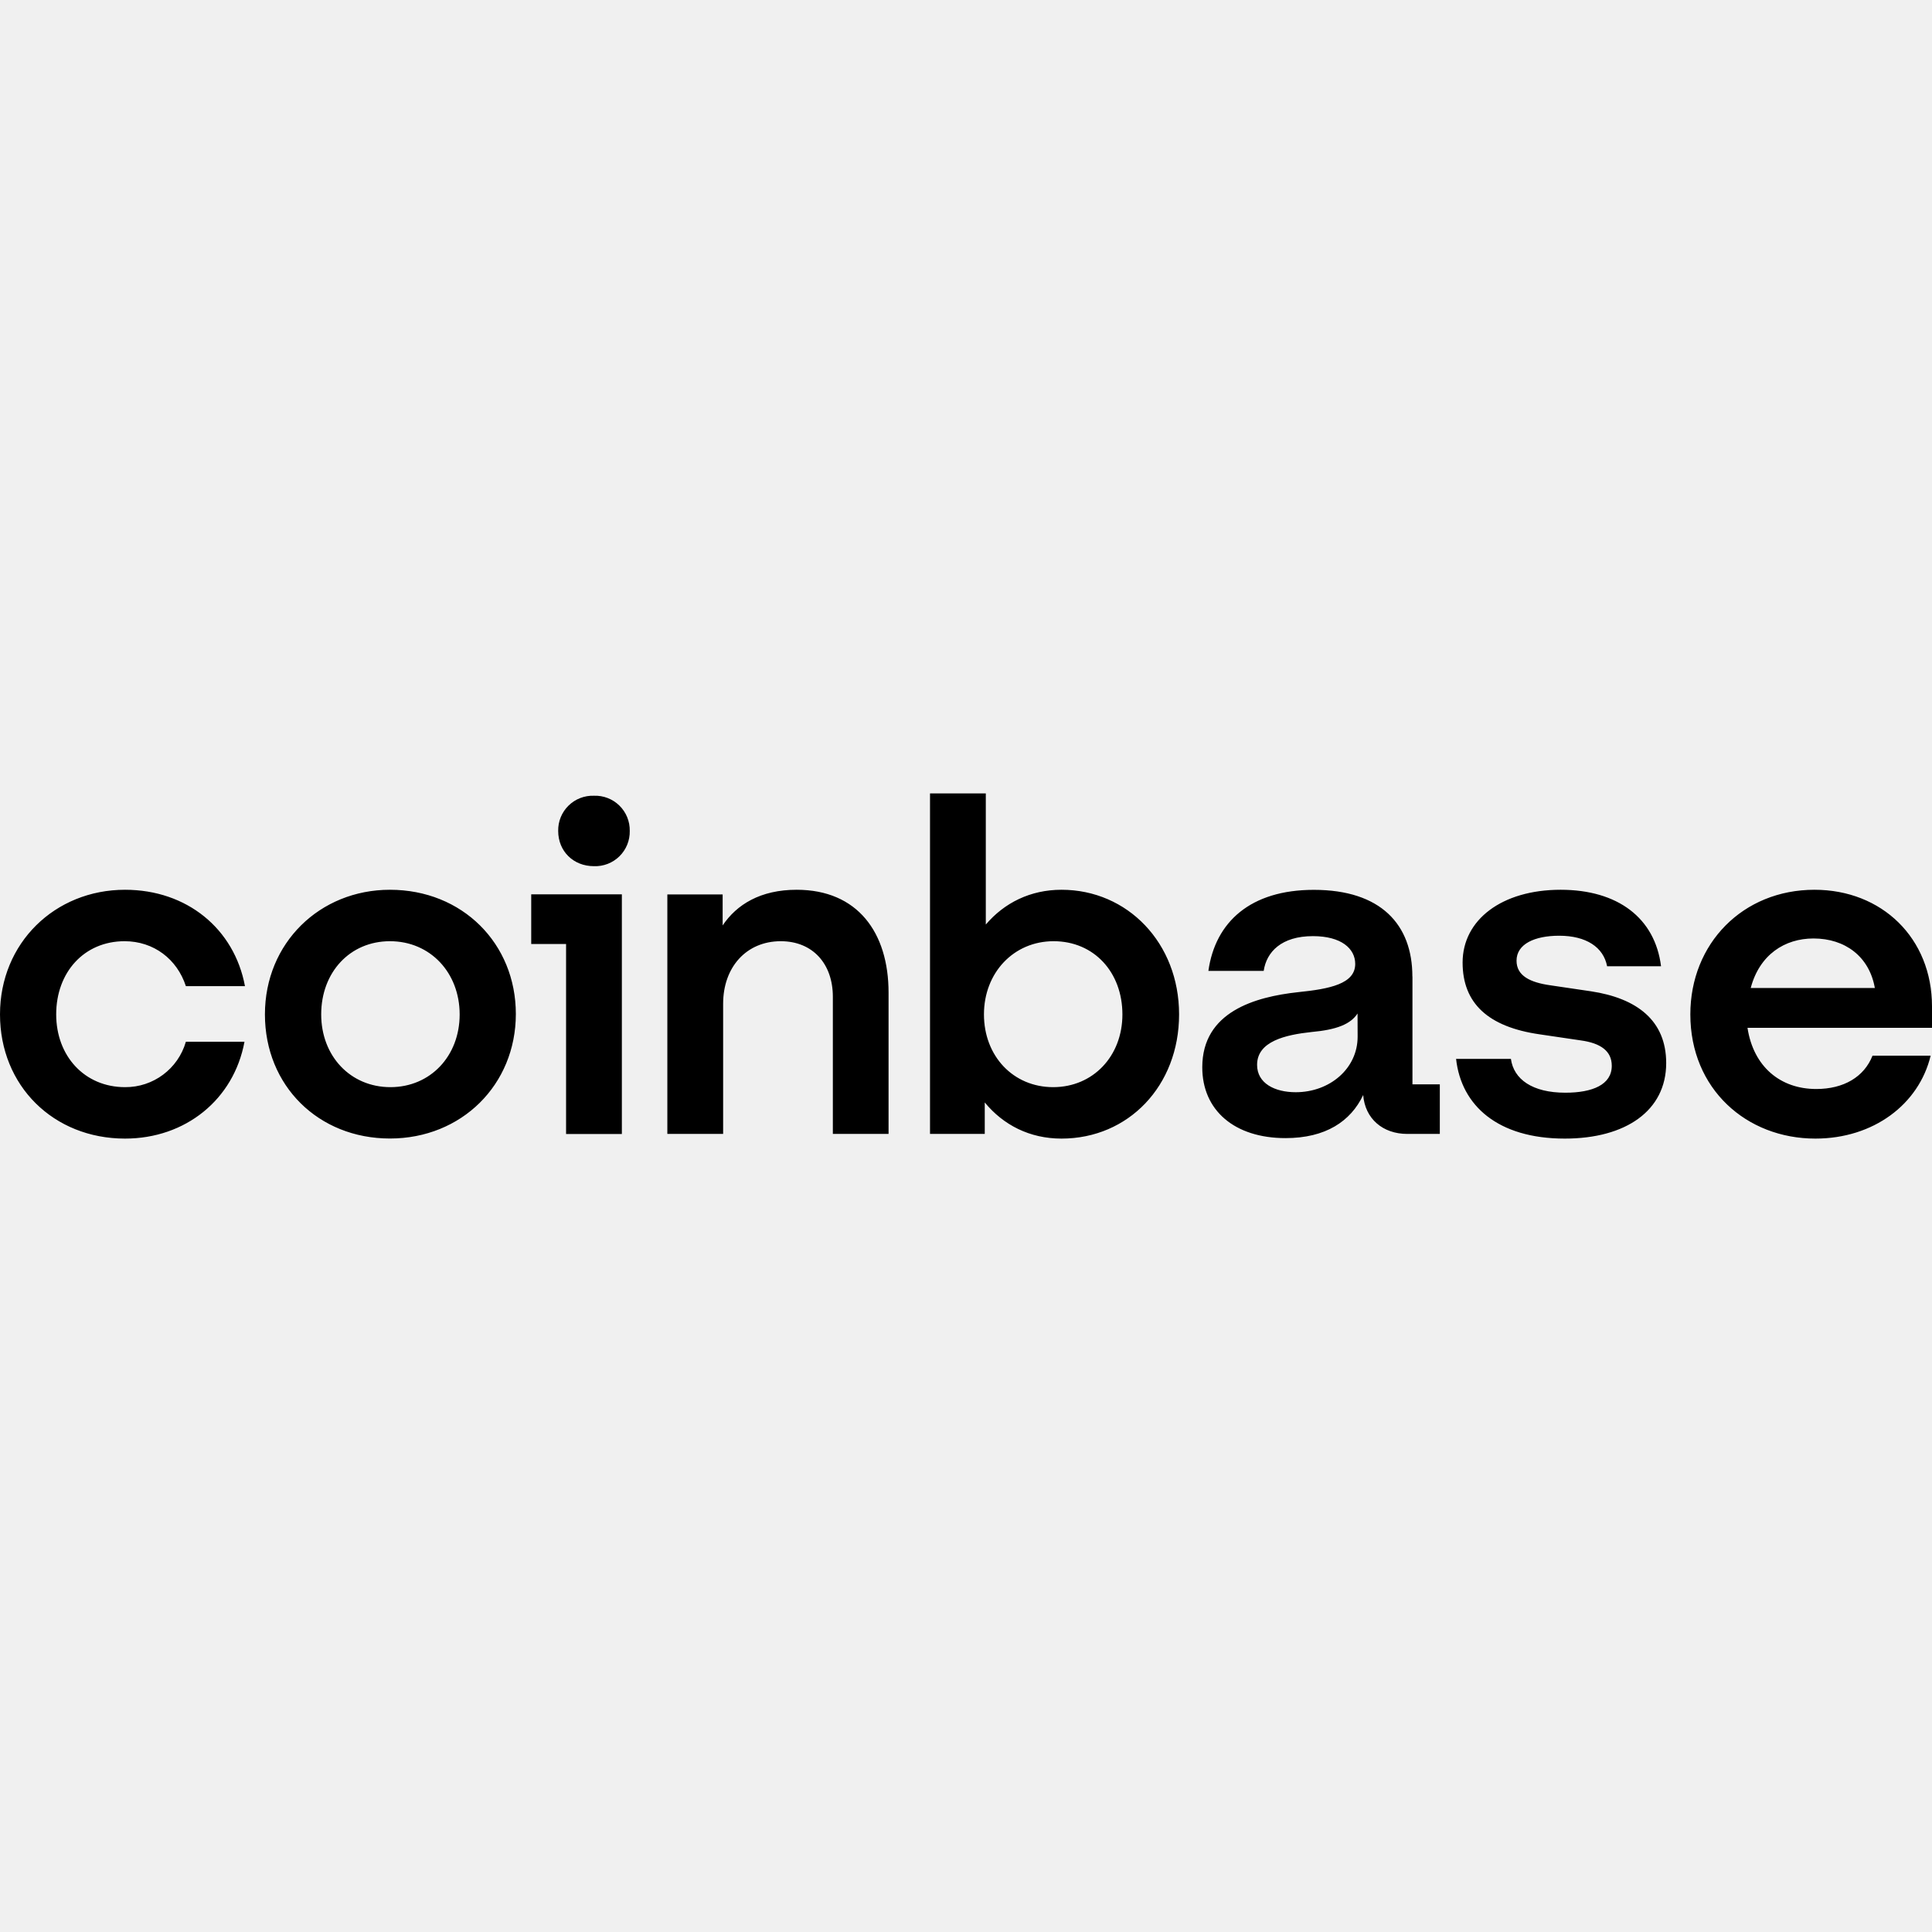
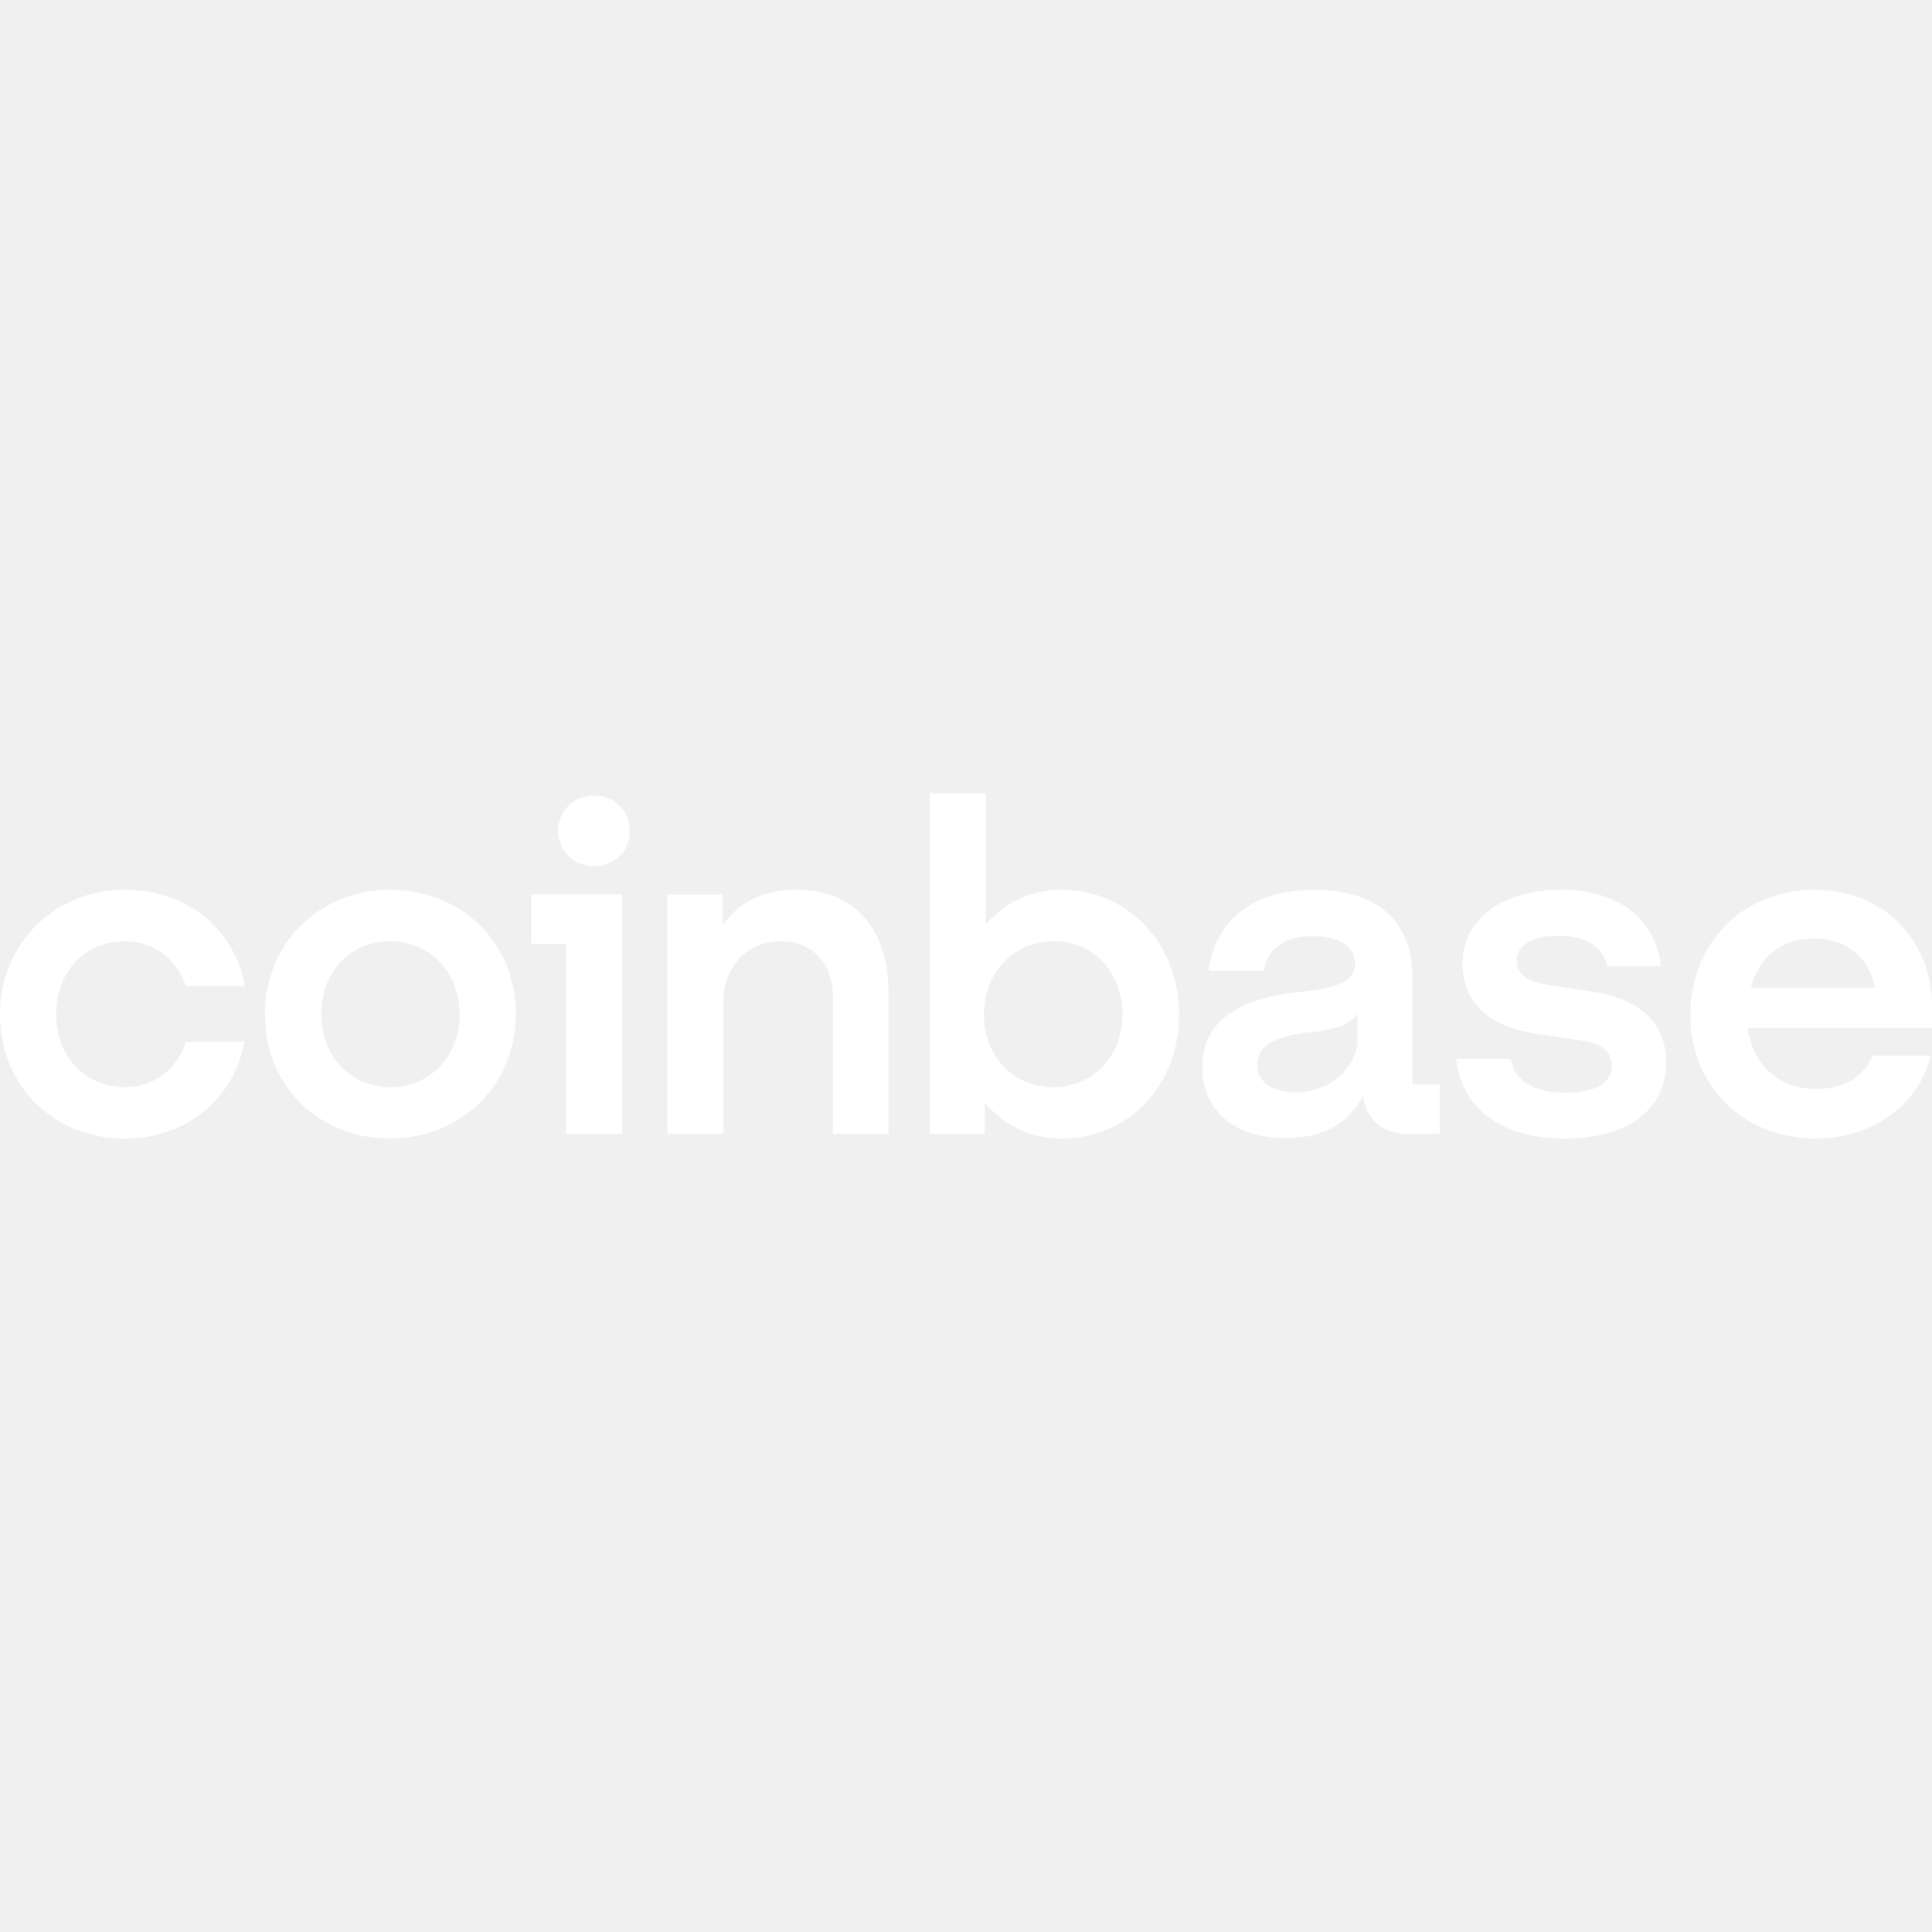
- <svg xmlns="http://www.w3.org/2000/svg" role="img" viewBox="0 0 24 24">
+ <svg xmlns="http://www.w3.org/2000/svg" fill="white" role="img" viewBox="0 0 24 24">
  <path d="M4.844 11.053c-.872 0-1.553.662-1.553 1.548s.664 1.542 1.553 1.542c.889 0 1.564-.667 1.564-1.547 0-.875-.664-1.543-1.564-1.543zm.006 2.452c-.497 0-.86-.386-.86-.904 0-.523.357-.909.854-.909.502 0 .866.392.866.91 0 .517-.364.903-.86.903zm1.749-1.778h.433v2.36h.693V11.11H6.599zm-5.052-.035c.364 0 .653.224.762.558h.734c-.133-.713-.722-1.197-1.49-1.197-.872 0-1.553.662-1.553 1.548 0 .887.664 1.543 1.553 1.543.75 0 1.351-.484 1.484-1.203h-.728a.78.78 0 01-.756.564c-.502 0-.855-.386-.855-.904 0-.523.347-.909.85-.909zm18.215.622l-.508-.075c-.242-.035-.415-.115-.415-.305 0-.207.225-.31.53-.31.336 0 .55.143.595.379h.67c-.075-.599-.537-.95-1.247-.95-.733 0-1.218.375-1.218.904 0 .506.317.8.958.892l.508.075c.249.034.387.132.387.316 0 .236-.242.334-.577.334-.41 0-.641-.167-.676-.42h-.681c.064.581.52.99 1.35.99.757 0 1.26-.346 1.26-.938 0-.53-.364-.806-.936-.892zM7.378 9.885a.429.429 0 00-.444.437c0 .254.19.438.444.438a.429.429 0 00.445-.438.429.429 0 00-.445-.437zm10.167 2.245c0-.645-.392-1.076-1.224-1.076-.785 0-1.224.397-1.31 1.007h.687c.035-.236.22-.432.612-.432.352 0 .525.155.525.345 0 .248-.317.311-.71.351-.531.058-1.19.242-1.19.933 0 .535.4.88 1.034.88.497 0 .809-.207.965-.535.023.293.242.483.548.483h.404v-.616h-.34v-1.34zm-.68.748c0 .397-.347.69-.769.69-.26 0-.48-.11-.48-.34 0-.293.353-.373.676-.408.312-.028.485-.097.572-.23zm-3.679-1.825c-.386 0-.71.162-.94.432V9.856h-.693v4.23h.68v-.391c.232.282.56.449.953.449.832 0 1.461-.656 1.461-1.543 0-.886-.64-1.548-1.46-1.548zm-.103 2.452c-.497 0-.86-.386-.86-.904 0-.517.369-.909.865-.909.503 0 .855.386.855.91 0 .517-.364.903-.86.903zm-3.187-2.452c-.45 0-.745.184-.919.443v-.385H8.29v2.975h.693v-1.617c0-.455.289-.777.716-.777.398 0 .647.282.647.69v1.704h.692v-1.755c0-.748-.386-1.278-1.142-1.278zM24 12.503c0-.851-.624-1.45-1.46-1.45-.89 0-1.542.668-1.542 1.548 0 .927.698 1.543 1.553 1.543.722 0 1.287-.426 1.432-1.03h-.722c-.104.264-.358.414-.699.414-.445 0-.78-.276-.854-.76H24v-.264zm-2.252-.23c.11-.414.422-.615.78-.615.392 0 .693.224.762.615Z" />
</svg>
